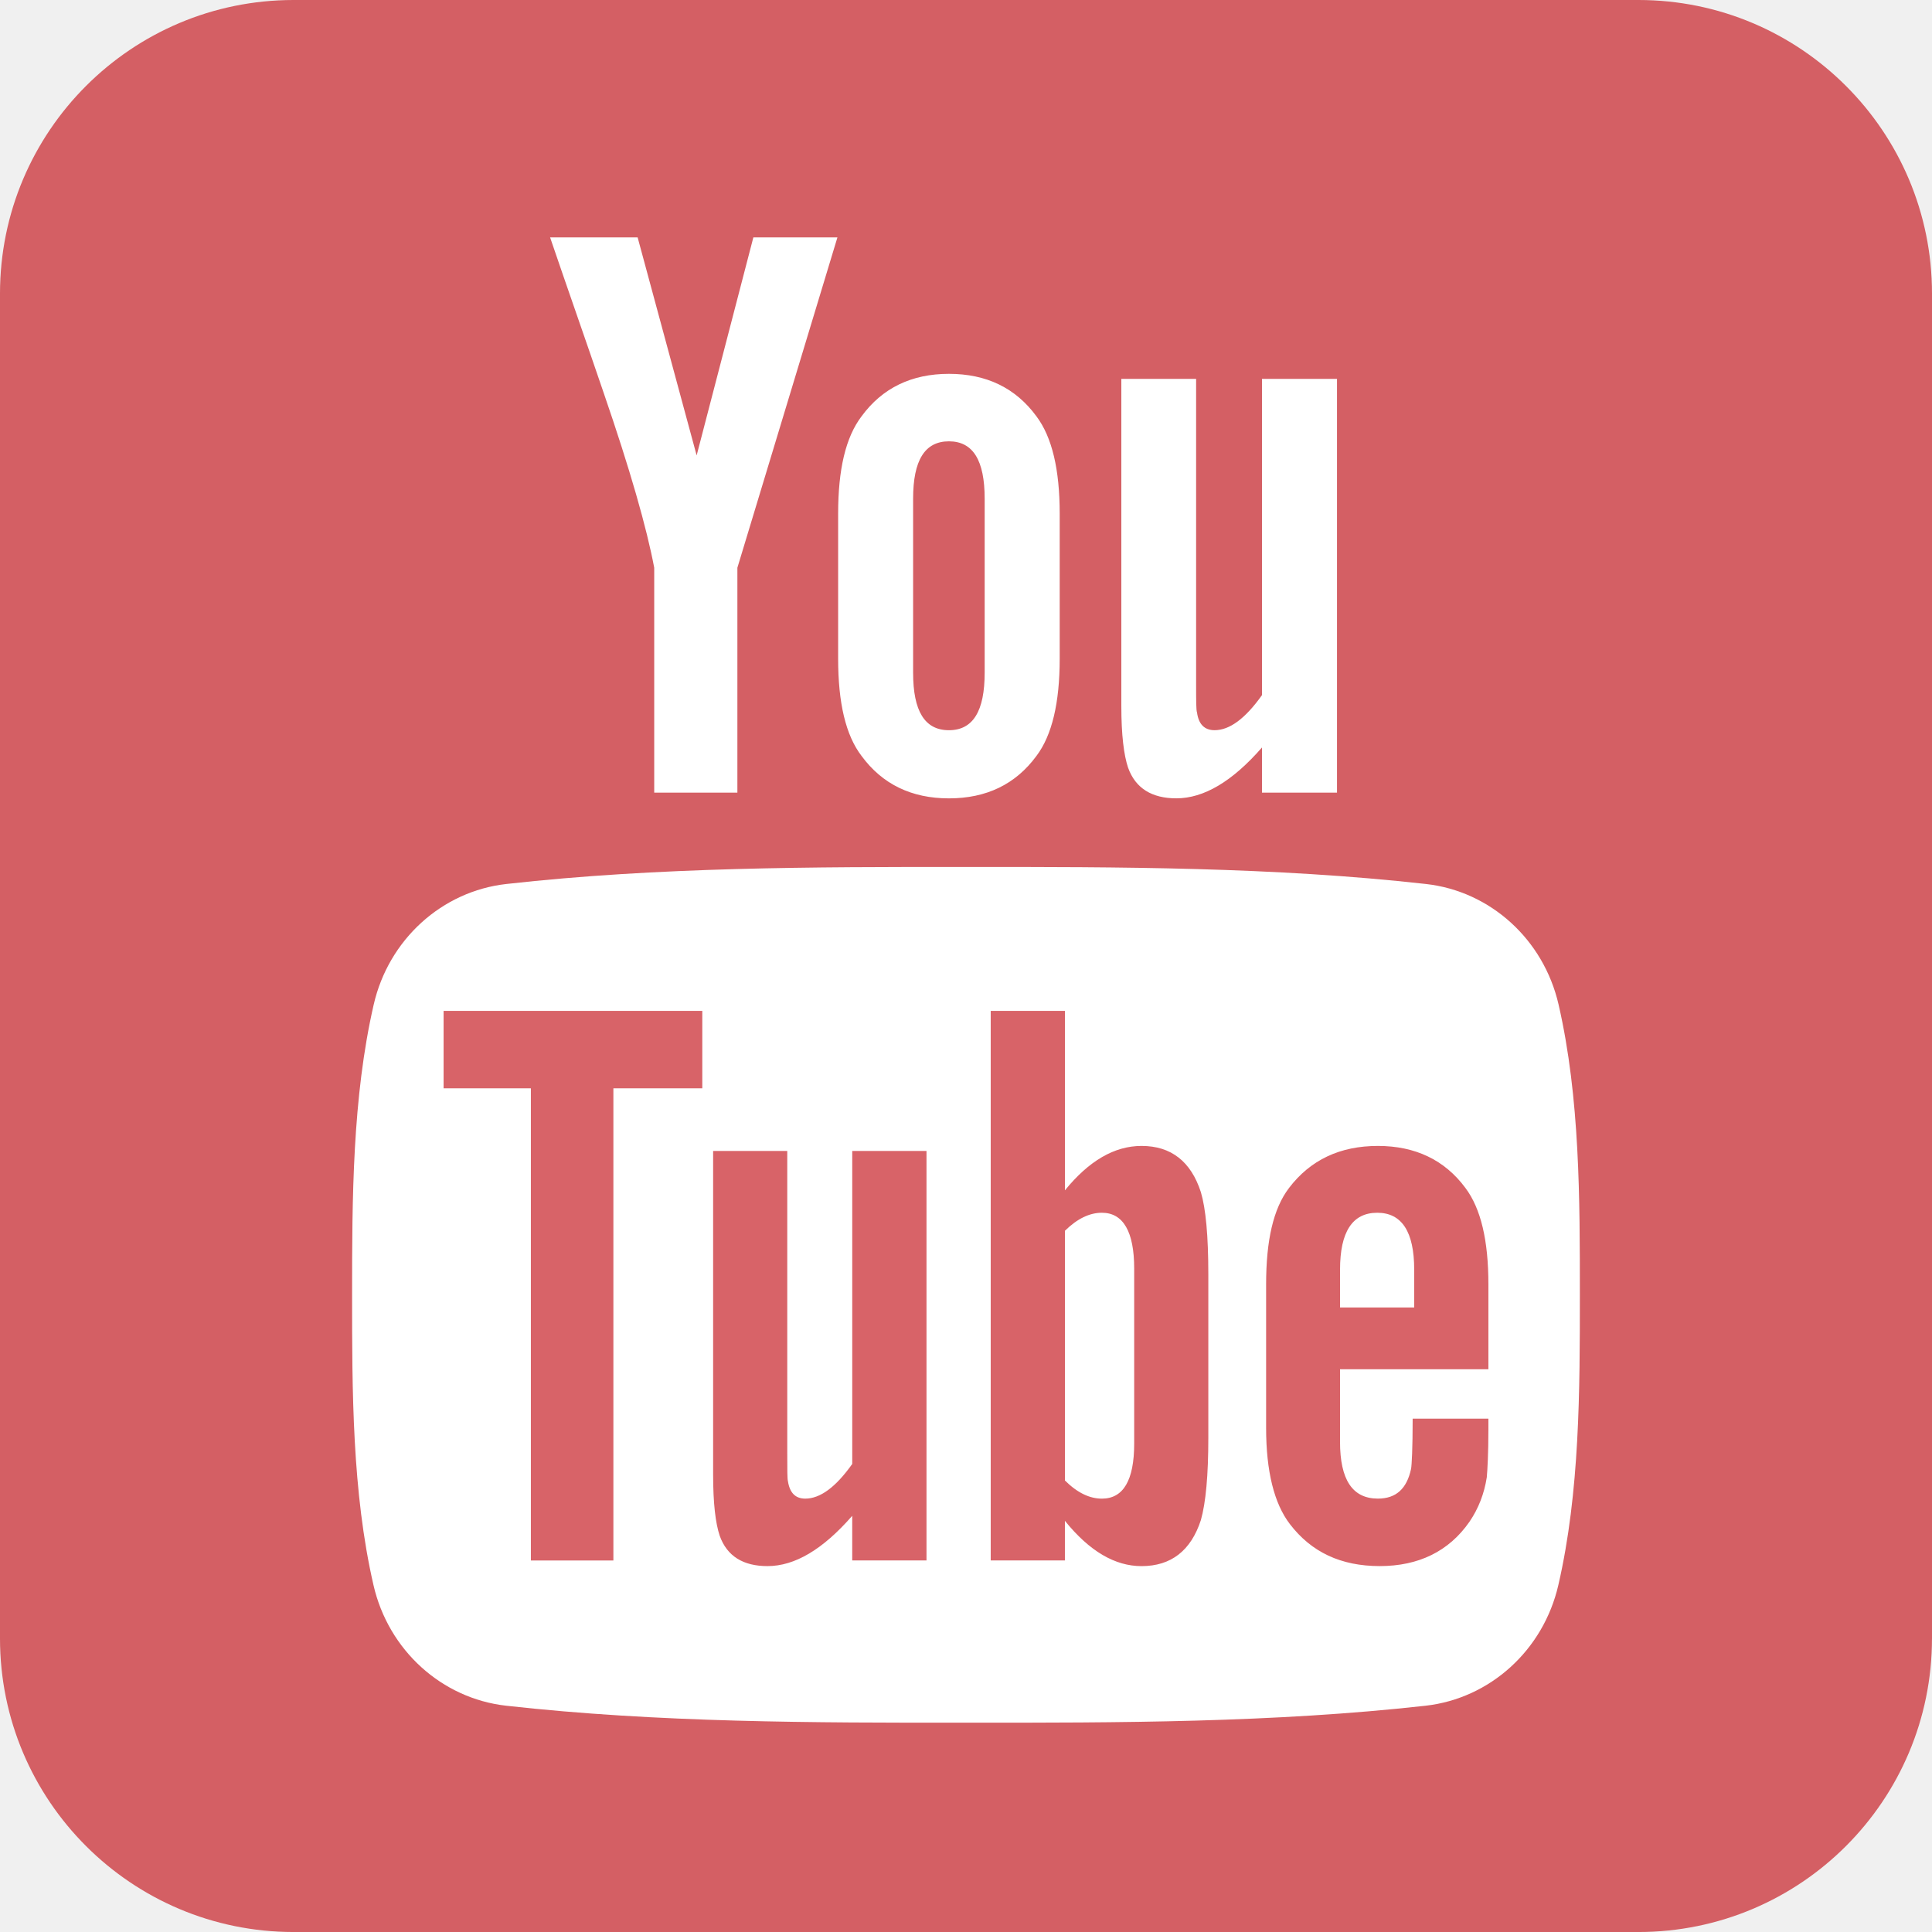
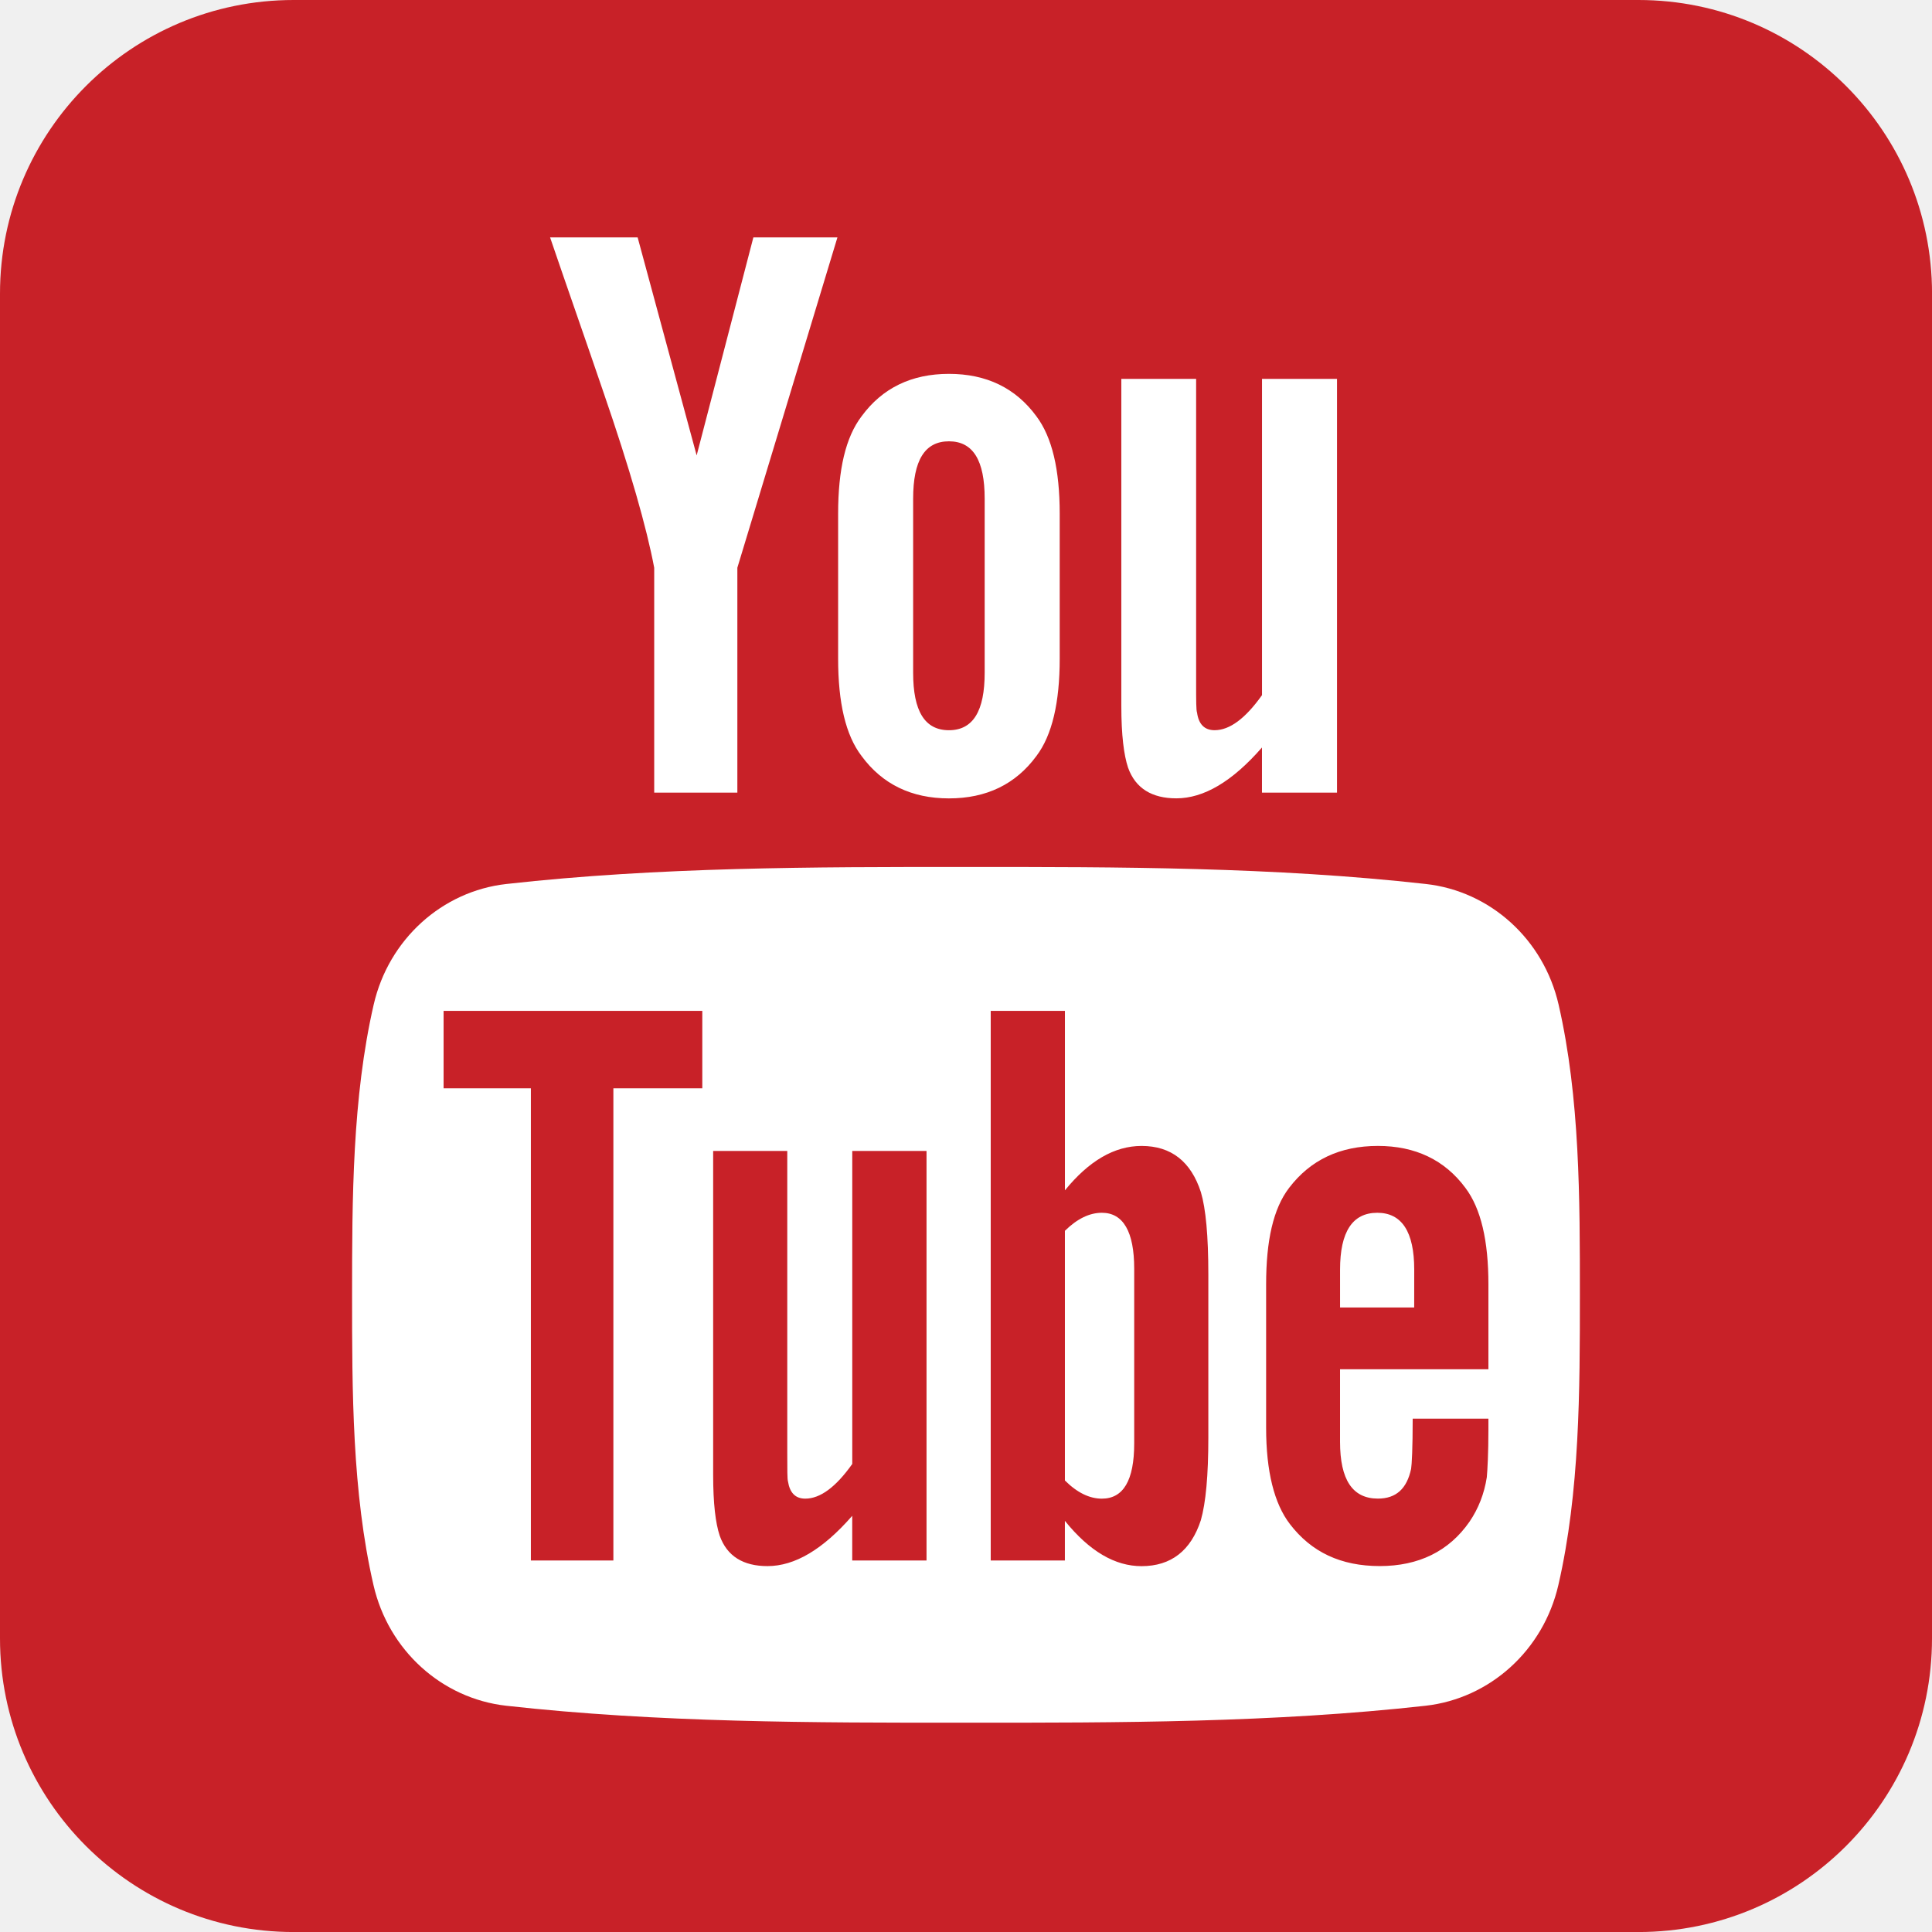
- <svg xmlns="http://www.w3.org/2000/svg" version="1.1" id="圖層_1" x="0px" y="0px" width="106.982px" height="106.983px" viewBox="0 0 106.982 106.983" enable-background="new 0 0 106.982 106.983" xml:space="preserve">
+ <svg xmlns="http://www.w3.org/2000/svg" version="1.1" id="圖層_1" x="0px" y="0px" width="106.982px" height="106.982px" viewBox="0 0 106.982 106.982" enable-background="new 0 0 106.982 106.982" xml:space="preserve">
  <g>
-     <path opacity="0.7" fill="#C82128" d="M106.982,90.727c0,8.979-7.277,16.257-16.256,16.257H16.258C7.278,106.983,0,99.706,0,90.727   v-74.47C0,7.278,7.278,0,16.258,0h74.469c8.979,0,16.256,7.278,16.256,16.257V90.727z" />
+     <path fill="#C82128" enable-background="new    " d="M106.982,90.727c0,8.979-7.277,16.257-16.256,16.257H16.258   C7.278,106.983,0,99.706,0,90.727v-74.47C0,7.278,7.278,0,16.258,0h74.47c8.979,0,16.256,7.277,16.256,16.257L106.982,90.727   L106.982,90.727z" />
    <g>
-       <path fill="#FFFFFF" d="M46.372,13.145h-4.655l-3.141,12.073l-3.268-12.073h-4.847c0.97,2.848,1.982,5.714,2.952,8.565    c1.477,4.287,2.398,7.52,2.814,9.729v12.453h4.605V31.438L46.372,13.145z M58.68,36.472v-8.025c0-2.449-0.42-4.237-1.291-5.398    c-1.148-1.564-2.763-2.348-4.843-2.348c-2.068,0-3.687,0.783-4.835,2.348c-0.885,1.161-1.3,2.949-1.3,5.398v8.025    c0,2.437,0.415,4.24,1.3,5.392c1.148,1.562,2.767,2.345,4.835,2.345c2.08,0,3.694-0.783,4.843-2.345    C58.26,40.712,58.68,38.908,58.68,36.472z M54.525,37.255c0,2.119-0.642,3.18-1.979,3.18c-1.341,0-1.983-1.061-1.983-3.18v-9.641    c0-2.121,0.643-3.176,1.983-3.176c1.338,0,1.979,1.055,1.979,3.176V37.255z M74.035,43.892V20.979h-4.153v17.512    c-0.924,1.3-1.794,1.943-2.625,1.943c-0.559,0-0.882-0.329-0.972-0.973c-0.051-0.134-0.051-0.641-0.051-1.615V20.979h-4.141    v18.117c0,1.615,0.141,2.715,0.371,3.406c0.412,1.162,1.336,1.705,2.673,1.705c1.513,0,3.09-0.92,4.744-2.816v2.5H74.035z" />
-       <path fill="#FFFFFF" d="M87.484,71.7c0,5.301-0.004,10.925-1.192,16.072c-0.831,3.613-3.788,6.279-7.349,6.681    c-8.43,0.94-16.964,0.944-25.457,0.94c-8.495,0.004-17.027,0-25.458-0.94c-3.562-0.401-6.518-3.067-7.347-6.681    c-1.184-5.147-1.184-10.771-1.184-16.072c0-5.305,0.012-10.918,1.197-16.073c0.83-3.612,3.787-6.28,7.347-6.677    c8.433-0.943,16.964-0.945,25.458-0.943c8.494-0.002,17.027,0,25.459,0.943c3.562,0.396,6.518,3.064,7.347,6.677    C87.489,60.782,87.484,66.396,87.484,71.7z" />
-       <path opacity="0.7" fill="#C82128" d="M38.889,60.264v-4.287H24.563v4.287h4.834v26.146h4.569V60.264H38.889z M47.191,86.409    v-2.472c-1.632,1.871-3.185,2.785-4.693,2.785c-1.325,0-2.24-0.536-2.647-1.687c-0.228-0.69-0.362-1.77-0.362-3.371V63.733h4.105    v16.695c0,0.961,0,1.465,0.038,1.598c0.101,0.637,0.411,0.959,0.961,0.959c0.823,0,1.69-0.637,2.599-1.92V63.733h4.112v22.676    H47.191z M62.805,79.929c0,2.05-0.605,3.057-1.789,3.057c-0.676,0-1.361-0.322-2.047-1.007V68.154    c0.686-0.676,1.371-0.999,2.047-0.999c1.184,0,1.789,1.052,1.789,3.094V79.929z M66.91,79.606v-9.032    c0-2.144-0.141-3.647-0.412-4.559c-0.549-1.698-1.648-2.56-3.285-2.56c-1.51,0-2.918,0.83-4.244,2.459v-9.938H54.86v30.433h4.108    v-2.195c1.371,1.696,2.781,2.509,4.244,2.509c1.637,0,2.736-0.861,3.285-2.547C66.77,83.214,66.91,81.703,66.91,79.606z     M78.309,72.399h-4.105v-2.096c0-2.097,0.688-3.148,2.061-3.148c1.358,0,2.045,1.052,2.045,3.148V72.399z M82.419,79.155v-0.598    h-4.194c0,1.647-0.049,2.555-0.088,2.779c-0.236,1.099-0.828,1.648-1.837,1.648c-1.409,0-2.097-1.045-2.097-3.146v-4.017h8.216    v-4.696c0-2.426-0.413-4.199-1.273-5.344c-1.149-1.554-2.785-2.326-4.846-2.326c-2.097,0-3.736,0.772-4.92,2.326    c-0.876,1.145-1.27,2.918-1.27,5.344v7.942c0,2.406,0.446,4.198,1.318,5.33c1.187,1.55,2.82,2.324,4.975,2.324    c2.145,0,3.829-0.813,4.97-2.458c0.496-0.727,0.817-1.555,0.957-2.461C82.367,81.39,82.419,80.476,82.419,79.155z" />
+       <path fill="#FFFFFF" d="M46.372,13.145h-4.655l-3.141,12.073l-3.268-12.073h-4.848c0.971,2.849,1.982,5.714,2.952,8.565    c1.478,4.287,2.398,7.52,2.814,9.729v12.453h4.604V31.438L46.372,13.145z M58.68,36.472v-8.024c0-2.449-0.421-4.237-1.291-5.398    c-1.148-1.564-2.764-2.348-4.844-2.348c-2.067,0-3.687,0.782-4.835,2.348c-0.885,1.161-1.3,2.949-1.3,5.398v8.024    c0,2.438,0.415,4.24,1.3,5.393c1.148,1.562,2.768,2.345,4.835,2.345c2.08,0,3.694-0.783,4.844-2.345    C58.26,40.712,58.68,38.908,58.68,36.472z M54.525,37.255c0,2.119-0.643,3.18-1.979,3.18c-1.341,0-1.982-1.061-1.982-3.18v-9.641    c0-2.121,0.643-3.177,1.982-3.177c1.338,0,1.979,1.056,1.979,3.177V37.255z M74.035,43.892V20.979h-4.153v17.513    c-0.924,1.3-1.794,1.942-2.625,1.942c-0.559,0-0.882-0.329-0.972-0.973c-0.051-0.134-0.051-0.642-0.051-1.615V20.979h-4.142    v18.117c0,1.615,0.142,2.715,0.371,3.406c0.412,1.162,1.336,1.705,2.674,1.705c1.513,0,3.09-0.92,4.743-2.816v2.5L74.035,43.892    L74.035,43.892z" />
+       <path fill="#FFFFFF" d="M87.484,71.7c0,5.301-0.004,10.925-1.192,16.071c-0.831,3.613-3.788,6.279-7.349,6.682    c-8.43,0.939-16.964,0.943-25.457,0.939c-8.495,0.004-17.027,0-25.458-0.939c-3.563-0.401-6.519-3.067-7.347-6.682    c-1.185-5.146-1.185-10.771-1.185-16.071c0-5.306,0.012-10.918,1.197-16.073c0.83-3.612,3.787-6.28,7.347-6.677    c8.434-0.943,16.964-0.945,25.458-0.943c8.494-0.002,17.027,0,25.459,0.943c3.563,0.396,6.519,3.063,7.348,6.677    C87.489,60.782,87.484,66.396,87.484,71.7z" />
+       <path fill="#C82128" enable-background="new    " d="M38.889,60.264v-4.287H24.563v4.287h4.834V86.41h4.568V60.264H38.889z     M47.191,86.409v-2.473c-1.632,1.871-3.186,2.785-4.693,2.785c-1.325,0-2.24-0.536-2.646-1.687    c-0.229-0.69-0.362-1.771-0.362-3.371V63.733h4.104v16.695c0,0.961,0,1.465,0.038,1.598c0.102,0.638,0.411,0.959,0.961,0.959    c0.823,0,1.69-0.637,2.6-1.92V63.733h4.112v22.677H47.191z M62.805,79.929c0,2.05-0.605,3.057-1.789,3.057    c-0.677,0-1.361-0.321-2.048-1.007V68.154c0.687-0.676,1.371-0.998,2.048-0.998c1.184,0,1.789,1.052,1.789,3.094V79.929z     M66.91,79.606v-9.031c0-2.145-0.141-3.647-0.412-4.56c-0.549-1.698-1.647-2.56-3.285-2.56c-1.51,0-2.918,0.83-4.244,2.459v-9.938    H54.86v30.434h4.107v-2.195c1.371,1.696,2.781,2.509,4.244,2.509c1.638,0,2.736-0.861,3.285-2.547    C66.77,83.214,66.91,81.703,66.91,79.606z M78.309,72.399h-4.105v-2.096c0-2.097,0.688-3.147,2.062-3.147    c1.357,0,2.045,1.052,2.045,3.147L78.309,72.399L78.309,72.399z M82.419,79.156v-0.599h-4.193c0,1.647-0.05,2.555-0.088,2.779    c-0.236,1.099-0.828,1.647-1.838,1.647c-1.408,0-2.097-1.045-2.097-3.146v-4.018h8.216v-4.695c0-2.426-0.413-4.199-1.272-5.344    c-1.149-1.555-2.785-2.326-4.847-2.326c-2.097,0-3.735,0.771-4.92,2.326c-0.876,1.145-1.27,2.918-1.27,5.344v7.941    c0,2.406,0.446,4.198,1.318,5.33c1.187,1.551,2.819,2.324,4.975,2.324c2.145,0,3.829-0.813,4.97-2.458    c0.496-0.727,0.817-1.555,0.957-2.461C82.367,81.39,82.419,80.476,82.419,79.156z" />
    </g>
  </g>
</svg>
